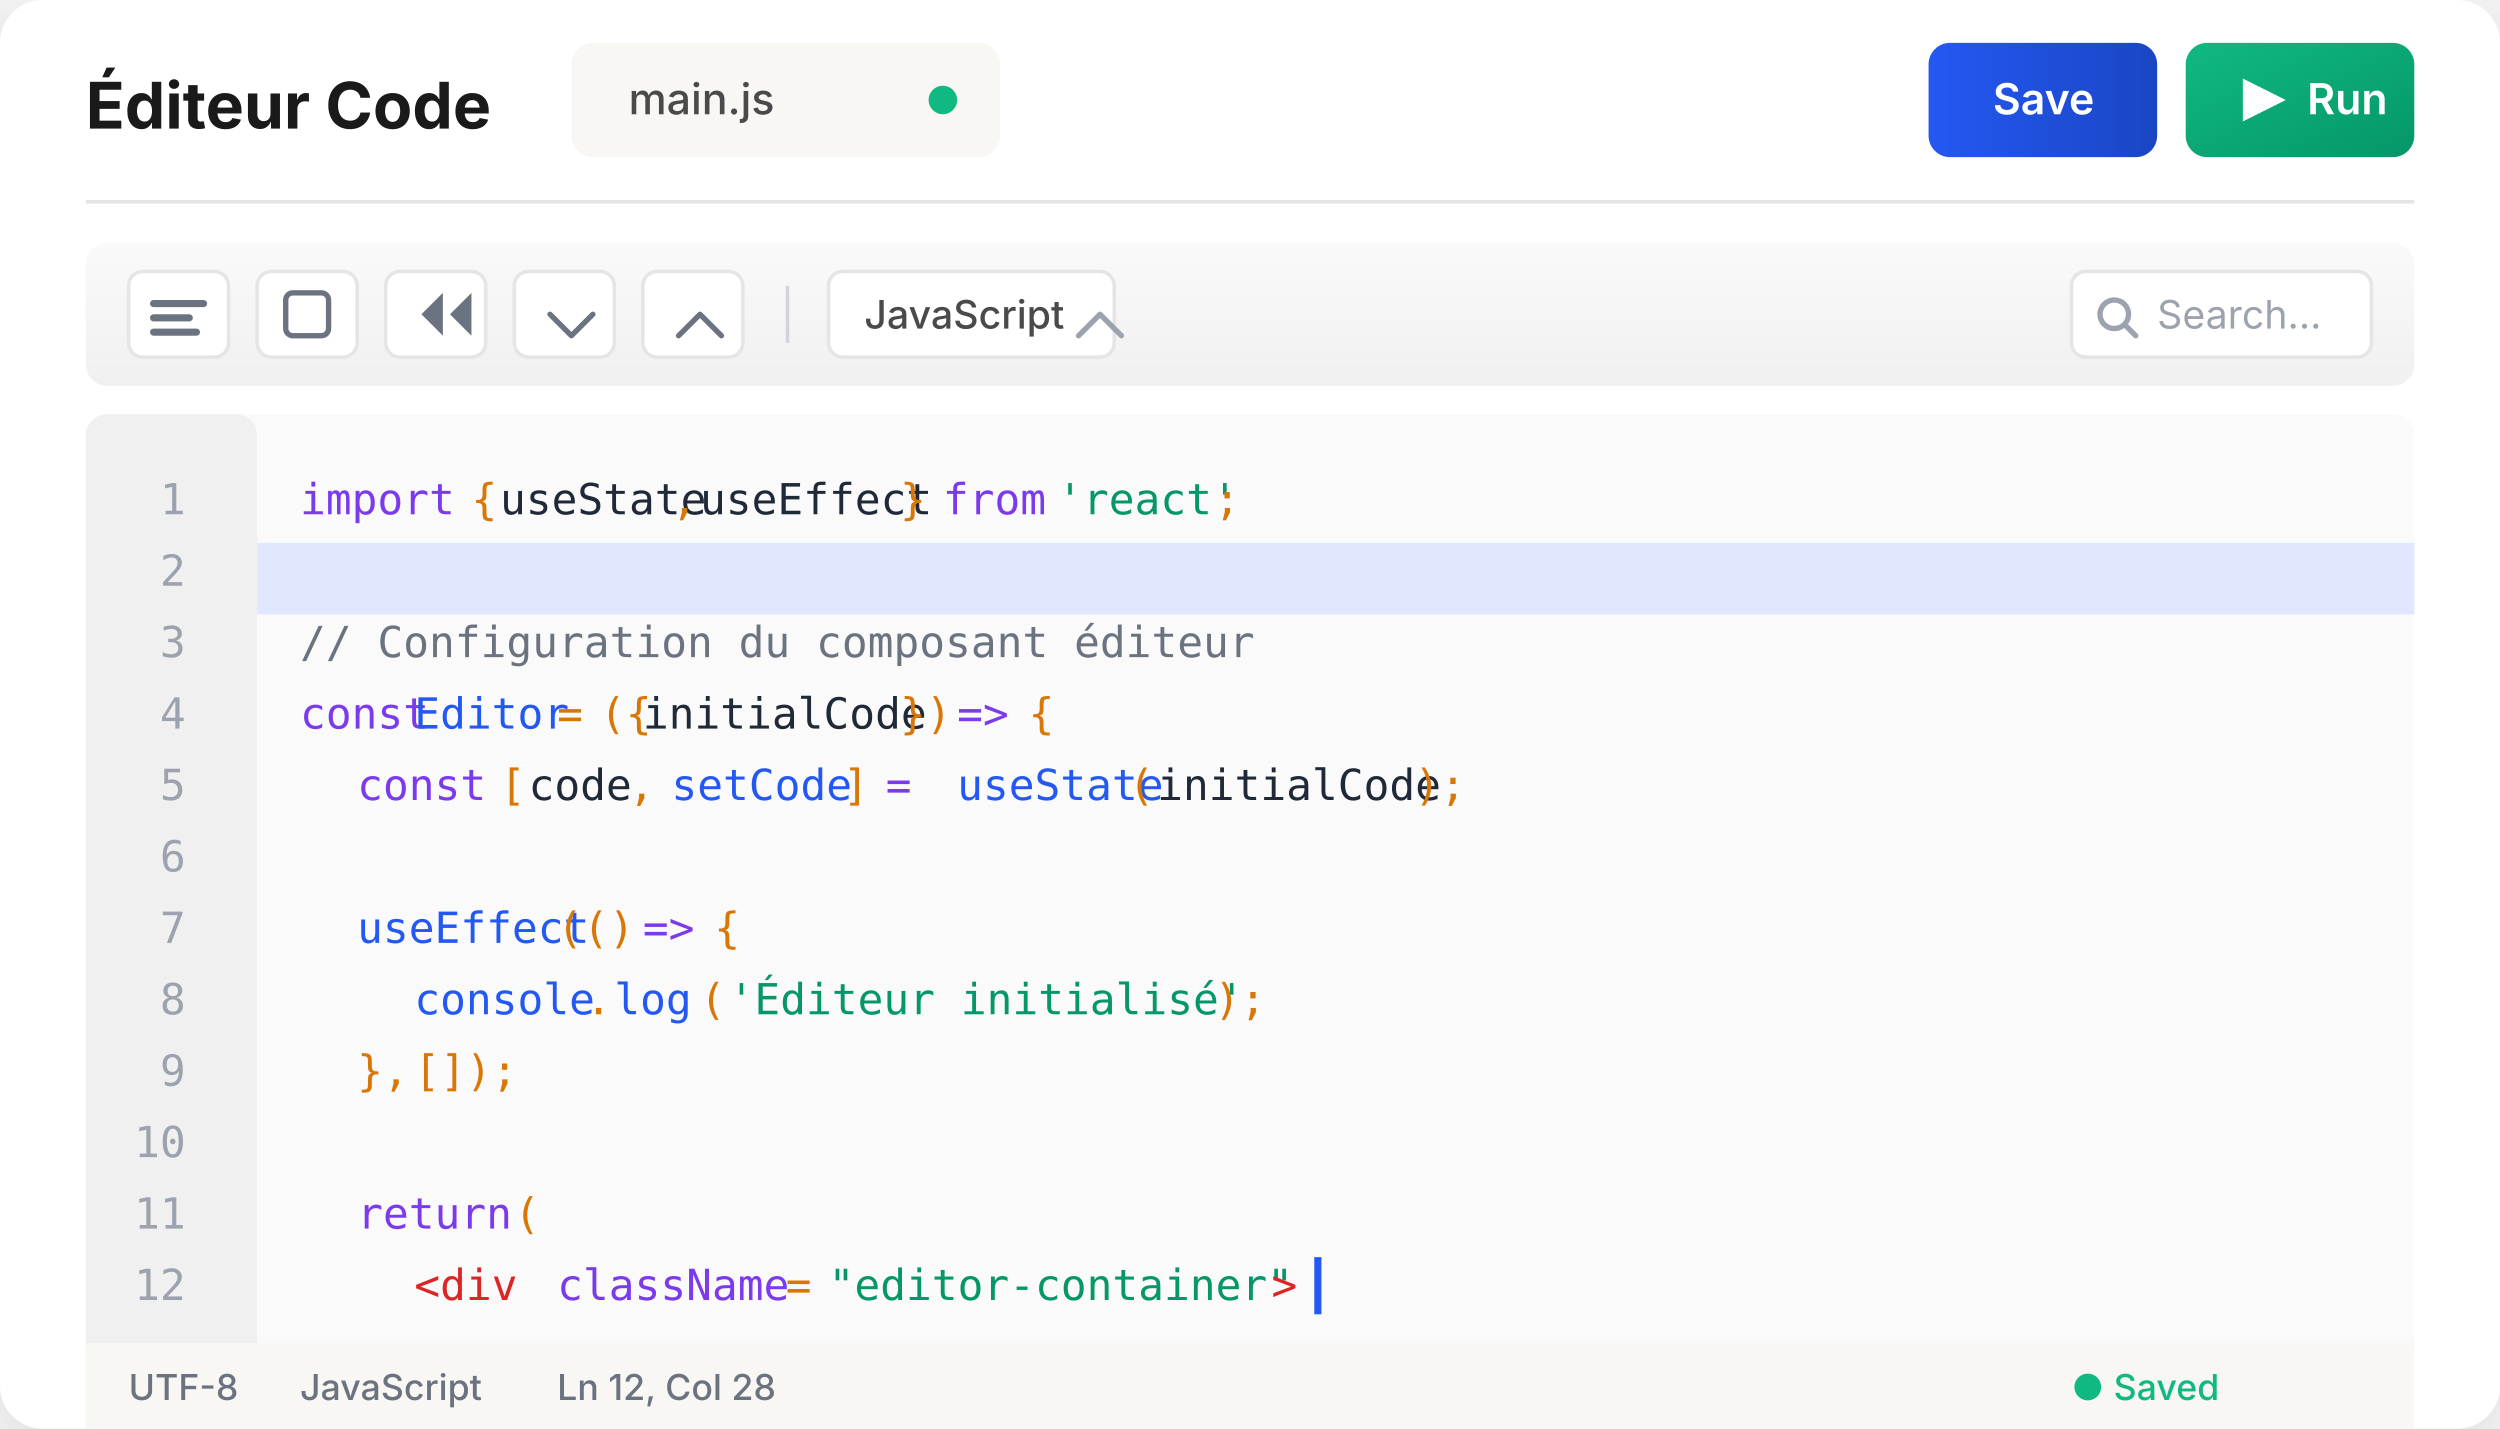
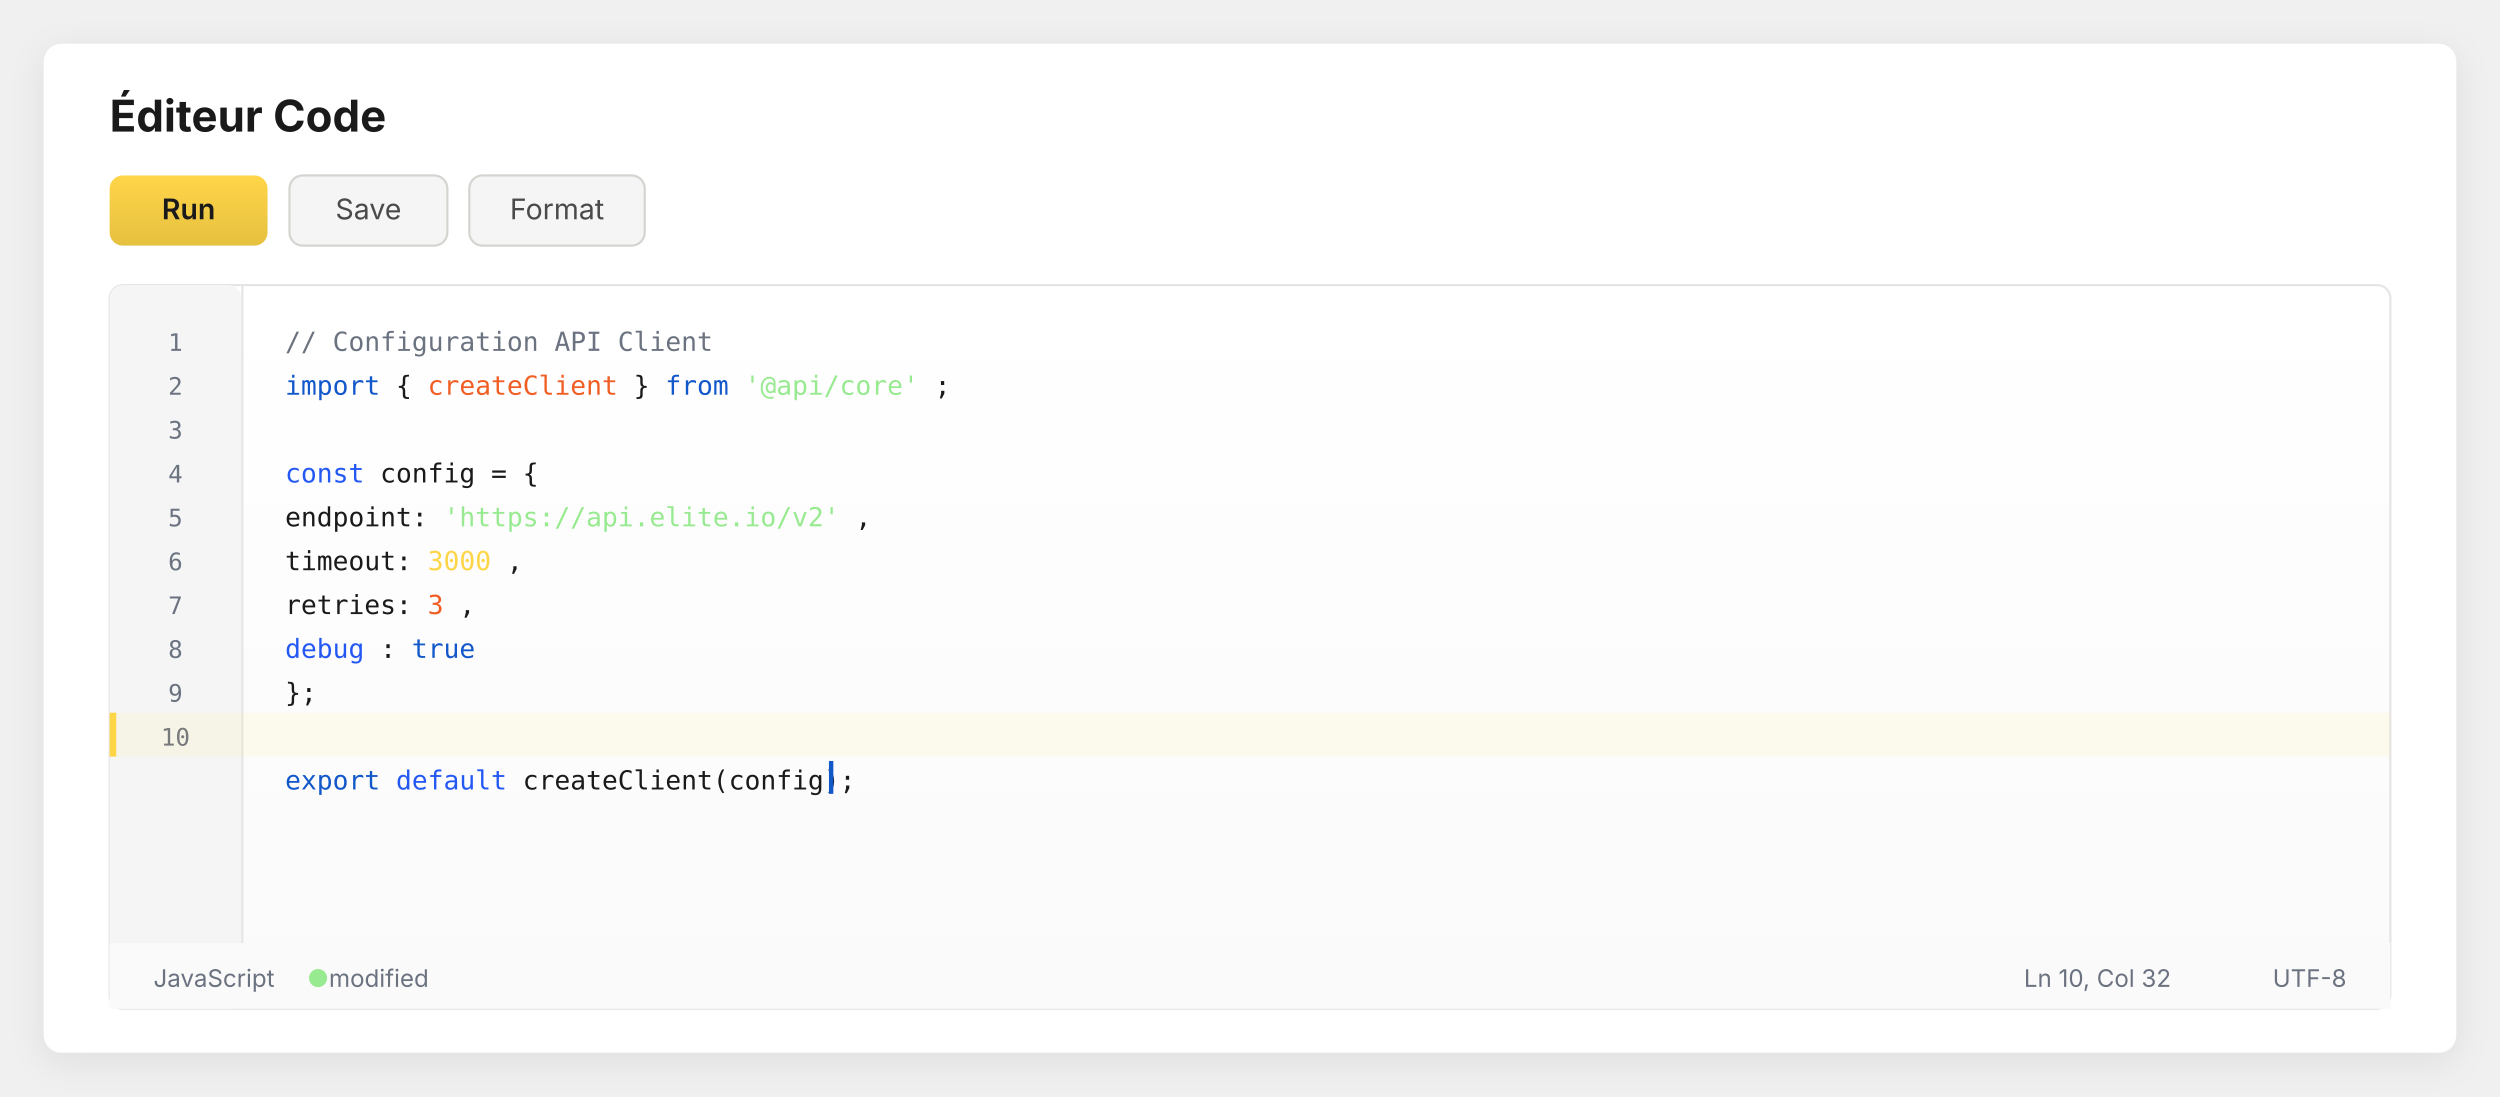
- <svg xmlns="http://www.w3.org/2000/svg" viewBox="0 0 700 400">
+ <svg xmlns="http://www.w3.org/2000/svg" viewBox="0 0 1140 500">
  <defs>
    <filter id="cardShadow" x="-50%" y="-50%" width="200%" height="200%">
      <feDropShadow dx="0" dy="4" stdDeviation="8" flood-opacity="0.08" />
    </filter>
-     <linearGradient id="toolbarGrad" x1="0%" y1="0%" x2="0%" y2="100%">
-       <stop offset="0%" stop-color="#fafafa" />
-       <stop offset="100%" stop-color="#f0f0f0" />
+     <linearGradient id="goldGradient" x1="0%" y1="0%" x2="0%" y2="100%">
+       <stop offset="0%" stop-color="#ffd548" />
+       <stop offset="100%" stop-color="#e6c040" />
    </linearGradient>
-     <linearGradient id="primaryBtn" x1="0%" y1="0%" x2="100%" y2="0%">
-       <stop offset="0%" stop-color="#2458f3" />
-       <stop offset="100%" stop-color="#1a46c4" />
-     </linearGradient>
-     <linearGradient id="runBtn" x1="0%" y1="0%" x2="100%" y2="100%">
-       <stop offset="0%" stop-color="#10b981" />
-       <stop offset="100%" stop-color="#059669" />
+     <linearGradient id="editorSurface" x1="0%" y1="0%" x2="0%" y2="100%">
+       <stop offset="0%" stop-color="#ffffff" />
+       <stop offset="100%" stop-color="#fafafa" />
    </linearGradient>
  </defs>
-   <rect x="0" y="0" width="700" height="400" rx="12" fill="#ffffff" filter="url(#cardShadow)" />
-   <rect x="0" y="0" width="700" height="56" rx="12" fill="transparent" />
-   <rect x="0" y="0" width="700" height="48" rx="12" fill="transparent" />
-   <rect x="0" y="12" width="700" height="44" fill="transparent" />
-   <text x="24" y="36" font-family="Plus Jakarta Sans, Inter, sans-serif" font-size="18" font-weight="700" fill="#1a1a1a">Éditeur Code</text>
-   <rect x="160" y="12" width="120" height="32" rx="6" fill="#f8f7f4" />
-   <text x="176" y="32" font-family="Inter, system-ui, sans-serif" font-size="12" font-weight="500" fill="#4a4a4a">main.js</text>
-   <circle cx="264" cy="28" r="4" fill="#10b981" />
-   <rect x="540" y="12" width="64" height="32" rx="6" fill="url(#primaryBtn)" />
-   <text x="558" y="32" font-family="Inter, system-ui, sans-serif" font-size="12" font-weight="600" fill="#ffffff">Save</text>
-   <rect x="612" y="12" width="64" height="32" rx="6" fill="url(#runBtn)" />
-   <polygon points="628,22 628,34 640,28" fill="#ffffff" />
-   <text x="646" y="32" font-family="Inter, system-ui, sans-serif" font-size="12" font-weight="600" fill="#ffffff">Run</text>
-   <rect x="24" y="56" width="652" height="1" fill="#e5e5e5" />
-   <rect x="24" y="68" width="652" height="40" rx="6" fill="url(#toolbarGrad)" />
-   <rect x="36" y="76" width="28" height="24" rx="4" fill="#ffffff" stroke="#e5e5e5" stroke-width="1" />
-   <rect x="42" y="84" width="16" height="2" rx="1" fill="#6b7280" />
-   <rect x="42" y="88" width="12" height="2" rx="1" fill="#6b7280" />
-   <rect x="42" y="92" width="14" height="2" rx="1" fill="#6b7280" />
-   <rect x="72" y="76" width="28" height="24" rx="4" fill="#ffffff" stroke="#e5e5e5" stroke-width="1" />
-   <rect x="80" y="82" width="12" height="12" rx="2" fill="none" stroke="#6b7280" stroke-width="1.5" />
-   <rect x="108" y="76" width="28" height="24" rx="4" fill="#ffffff" stroke="#e5e5e5" stroke-width="1" />
-   <path d="M118 88 L124 82 L124 94 Z" fill="#6b7280" />
-   <path d="M126 88 L132 82 L132 94 Z" fill="#6b7280" />
-   <rect x="144" y="76" width="28" height="24" rx="4" fill="#ffffff" stroke="#e5e5e5" stroke-width="1" />
-   <path d="M154 88 L160 94 L166 88" fill="none" stroke="#6b7280" stroke-width="1.5" stroke-linecap="round" stroke-linejoin="round" />
-   <rect x="180" y="76" width="28" height="24" rx="4" fill="#ffffff" stroke="#e5e5e5" stroke-width="1" />
-   <path d="M190 94 L196 88 L202 94" fill="none" stroke="#6b7280" stroke-width="1.5" stroke-linecap="round" stroke-linejoin="round" />
-   <rect x="220" y="80" width="1" height="16" fill="#d1d5db" />
-   <rect x="232" y="76" width="80" height="24" rx="4" fill="#ffffff" stroke="#e5e5e5" stroke-width="1" />
-   <text x="242" y="92" font-family="Inter, system-ui, sans-serif" font-size="11" font-weight="500" fill="#4a4a4a">JavaScript</text>
-   <path d="M302 88 L308 94 L314 88" fill="none" stroke="#9ca3af" stroke-width="1.5" stroke-linecap="round" stroke-linejoin="round" transform="rotate(180 308 91)" />
-   <rect x="580" y="76" width="84" height="24" rx="4" fill="#ffffff" stroke="#e5e5e5" stroke-width="1" />
-   <circle cx="592" cy="88" r="4" fill="none" stroke="#9ca3af" stroke-width="1.5" />
-   <line x1="595" y1="91" x2="598" y2="94" stroke="#9ca3af" stroke-width="1.5" stroke-linecap="round" />
-   <text x="604" y="92" font-family="Inter, system-ui, sans-serif" font-size="11" fill="#9ca3af">Search...</text>
-   <rect x="24" y="116" width="652" height="268" rx="6" fill="#fafafa" />
-   <rect x="24" y="116" width="48" height="268" rx="6" fill="#f0f0f0" />
-   <text x="52" y="144" font-family="Roboto Mono, monospace" font-size="12" fill="#9ca3af" text-anchor="end">1</text>
-   <text x="52" y="164" font-family="Roboto Mono, monospace" font-size="12" fill="#9ca3af" text-anchor="end">2</text>
-   <text x="52" y="184" font-family="Roboto Mono, monospace" font-size="12" fill="#9ca3af" text-anchor="end">3</text>
-   <text x="52" y="204" font-family="Roboto Mono, monospace" font-size="12" fill="#9ca3af" text-anchor="end">4</text>
-   <text x="52" y="224" font-family="Roboto Mono, monospace" font-size="12" fill="#9ca3af" text-anchor="end">5</text>
-   <text x="52" y="244" font-family="Roboto Mono, monospace" font-size="12" fill="#9ca3af" text-anchor="end">6</text>
-   <text x="52" y="264" font-family="Roboto Mono, monospace" font-size="12" fill="#9ca3af" text-anchor="end">7</text>
-   <text x="52" y="284" font-family="Roboto Mono, monospace" font-size="12" fill="#9ca3af" text-anchor="end">8</text>
-   <text x="52" y="304" font-family="Roboto Mono, monospace" font-size="12" fill="#9ca3af" text-anchor="end">9</text>
-   <text x="52" y="324" font-family="Roboto Mono, monospace" font-size="12" fill="#9ca3af" text-anchor="end">10</text>
-   <text x="52" y="344" font-family="Roboto Mono, monospace" font-size="12" fill="#9ca3af" text-anchor="end">11</text>
-   <text x="52" y="364" font-family="Roboto Mono, monospace" font-size="12" fill="#9ca3af" text-anchor="end">12</text>
-   <rect x="72" y="152" width="604" height="20" fill="#e0e7ff" />
-   <text x="84" y="144" font-family="Roboto Mono, monospace" font-size="12" fill="#7c3aed">import</text>
-   <text x="132" y="144" font-family="Roboto Mono, monospace" font-size="12" fill="#d97706">{</text>
-   <text x="140" y="144" font-family="Roboto Mono, monospace" font-size="12" fill="#1f2937">useState</text>
-   <text x="188" y="144" font-family="Roboto Mono, monospace" font-size="12" fill="#d97706">,</text>
-   <text x="196" y="144" font-family="Roboto Mono, monospace" font-size="12" fill="#1f2937">useEffect</text>
-   <text x="252" y="144" font-family="Roboto Mono, monospace" font-size="12" fill="#d97706">}</text>
-   <text x="264" y="144" font-family="Roboto Mono, monospace" font-size="12" fill="#7c3aed">from</text>
-   <text x="296" y="144" font-family="Roboto Mono, monospace" font-size="12" fill="#059669">'react'</text>
-   <text x="340" y="144" font-family="Roboto Mono, monospace" font-size="12" fill="#d97706">;</text>
-   <text x="84" y="184" font-family="Roboto Mono, monospace" font-size="12" fill="#6b7280">// Configuration du composant éditeur</text>
-   <text x="84" y="204" font-family="Roboto Mono, monospace" font-size="12" fill="#7c3aed">const</text>
-   <text x="116" y="204" font-family="Roboto Mono, monospace" font-size="12" fill="#2458f3">Editor</text>
-   <text x="156" y="204" font-family="Roboto Mono, monospace" font-size="12" fill="#d97706">=</text>
-   <text x="168" y="204" font-family="Roboto Mono, monospace" font-size="12" fill="#d97706">({</text>
-   <text x="180" y="204" font-family="Roboto Mono, monospace" font-size="12" fill="#1f2937">initialCode</text>
-   <text x="252" y="204" font-family="Roboto Mono, monospace" font-size="12" fill="#d97706">})</text>
-   <text x="268" y="204" font-family="Roboto Mono, monospace" font-size="12" fill="#7c3aed">=&gt;</text>
-   <text x="288" y="204" font-family="Roboto Mono, monospace" font-size="12" fill="#d97706">{</text>
-   <text x="100" y="224" font-family="Roboto Mono, monospace" font-size="12" fill="#7c3aed">const</text>
-   <text x="140" y="224" font-family="Roboto Mono, monospace" font-size="12" fill="#d97706">[</text>
-   <text x="148" y="224" font-family="Roboto Mono, monospace" font-size="12" fill="#1f2937">code</text>
-   <text x="176" y="224" font-family="Roboto Mono, monospace" font-size="12" fill="#d97706">,</text>
-   <text x="188" y="224" font-family="Roboto Mono, monospace" font-size="12" fill="#2458f3">setCode</text>
-   <text x="236" y="224" font-family="Roboto Mono, monospace" font-size="12" fill="#d97706">]</text>
-   <text x="248" y="224" font-family="Roboto Mono, monospace" font-size="12" fill="#7c3aed">=</text>
-   <text x="268" y="224" font-family="Roboto Mono, monospace" font-size="12" fill="#2458f3">useState</text>
-   <text x="316" y="224" font-family="Roboto Mono, monospace" font-size="12" fill="#d97706">(</text>
-   <text x="324" y="224" font-family="Roboto Mono, monospace" font-size="12" fill="#1f2937">initialCode</text>
-   <text x="396" y="224" font-family="Roboto Mono, monospace" font-size="12" fill="#d97706">);</text>
-   <text x="100" y="264" font-family="Roboto Mono, monospace" font-size="12" fill="#2458f3">useEffect</text>
-   <text x="156" y="264" font-family="Roboto Mono, monospace" font-size="12" fill="#d97706">(()</text>
-   <text x="180" y="264" font-family="Roboto Mono, monospace" font-size="12" fill="#7c3aed">=&gt;</text>
-   <text x="200" y="264" font-family="Roboto Mono, monospace" font-size="12" fill="#d97706">{</text>
-   <text x="116" y="284" font-family="Roboto Mono, monospace" font-size="12" fill="#2458f3">console</text>
-   <text x="164" y="284" font-family="Roboto Mono, monospace" font-size="12" fill="#d97706">.</text>
-   <text x="172" y="284" font-family="Roboto Mono, monospace" font-size="12" fill="#2458f3">log</text>
-   <text x="196" y="284" font-family="Roboto Mono, monospace" font-size="12" fill="#d97706">(</text>
-   <text x="204" y="284" font-family="Roboto Mono, monospace" font-size="12" fill="#059669">'Éditeur initialisé'</text>
-   <text x="340" y="284" font-family="Roboto Mono, monospace" font-size="12" fill="#d97706">);</text>
-   <text x="100" y="304" font-family="Roboto Mono, monospace" font-size="12" fill="#d97706">},</text>
-   <text x="116" y="304" font-family="Roboto Mono, monospace" font-size="12" fill="#d97706">[]);</text>
-   <text x="100" y="344" font-family="Roboto Mono, monospace" font-size="12" fill="#7c3aed">return</text>
-   <text x="144" y="344" font-family="Roboto Mono, monospace" font-size="12" fill="#d97706">(</text>
-   <text x="116" y="364" font-family="Roboto Mono, monospace" font-size="12" fill="#dc2626">&lt;div</text>
-   <text x="156" y="364" font-family="Roboto Mono, monospace" font-size="12" fill="#7c3aed">className</text>
-   <text x="220" y="364" font-family="Roboto Mono, monospace" font-size="12" fill="#d97706">=</text>
-   <text x="232" y="364" font-family="Roboto Mono, monospace" font-size="12" fill="#059669">"editor-container"</text>
-   <text x="356" y="364" font-family="Roboto Mono, monospace" font-size="12" fill="#dc2626">&gt;</text>
-   <rect x="368" y="352" width="2" height="16" fill="#2458f3">
-     <animate attributeName="opacity" values="1;0;1" dur="1s" repeatCount="indefinite" />
-   </rect>
-   <rect x="24" y="376" width="652" height="24" rx="0 0 6 6" fill="#f8f7f4" />
-   <text x="36" y="392" font-family="Inter, system-ui, sans-serif" font-size="10" font-weight="500" fill="#6b7280">UTF-8</text>
-   <text x="84" y="392" font-family="Inter, system-ui, sans-serif" font-size="10" font-weight="500" fill="#6b7280">JavaScript</text>
-   <text x="156" y="392" font-family="Inter, system-ui, sans-serif" font-size="10" font-weight="500" fill="#6b7280">Ln 12, Col 28</text>
-   <text x="580" y="392" font-family="Inter, system-ui, sans-serif" font-size="10" font-weight="500" fill="#10b981">● Saved</text>
+   <g id="component_root">
+     <rect x="20" y="20" width="1100" height="460" rx="8" fill="#ffffff" filter="url(#cardShadow)" />
+     <text x="50" y="60" font-family="Plus Jakarta Sans, Inter, sans-serif" font-weight="700" font-size="20" fill="#1a1a1a">Éditeur Code</text>
+     <g id="toolbar">
+       <rect x="50" y="80" width="72" height="32" rx="6" fill="url(#goldGradient)" />
+       <text x="86" y="100" font-family="Inter, system-ui, sans-serif" font-size="13" fill="#1a1a1a" text-anchor="middle" font-weight="600">Run</text>
+       <rect x="132" y="80" width="72" height="32" rx="6" fill="#f5f5f5" stroke="#d5d4d0" stroke-width="1" />
+       <text x="168" y="100" font-family="Inter, system-ui, sans-serif" font-size="13" fill="#4a4a4a" text-anchor="middle">Save</text>
+       <rect x="214" y="80" width="80" height="32" rx="6" fill="#f5f5f5" stroke="#d5d4d0" stroke-width="1" />
+       <text x="254" y="100" font-family="Inter, system-ui, sans-serif" font-size="13" fill="#4a4a4a" text-anchor="middle">Format</text>
+     </g>
+     <rect x="50" y="130" width="1040" height="330" rx="6" fill="url(#editorSurface)" stroke="#e5e5e5" stroke-width="1" />
+     <rect x="50" y="130" width="60" height="330" rx="6" fill="#f5f5f5" />
+     <rect x="110" y="130" width="1" height="330" fill="#e5e5e5" />
+     <text x="80" y="160" font-family="Roboto Mono, monospace" font-size="11" fill="#6b7280" text-anchor="middle">1</text>
+     <text x="80" y="180" font-family="Roboto Mono, monospace" font-size="11" fill="#6b7280" text-anchor="middle">2</text>
+     <text x="80" y="200" font-family="Roboto Mono, monospace" font-size="11" fill="#6b7280" text-anchor="middle">3</text>
+     <text x="80" y="220" font-family="Roboto Mono, monospace" font-size="11" fill="#6b7280" text-anchor="middle">4</text>
+     <text x="80" y="240" font-family="Roboto Mono, monospace" font-size="11" fill="#6b7280" text-anchor="middle">5</text>
+     <text x="80" y="260" font-family="Roboto Mono, monospace" font-size="11" fill="#6b7280" text-anchor="middle">6</text>
+     <text x="80" y="280" font-family="Roboto Mono, monospace" font-size="11" fill="#6b7280" text-anchor="middle">7</text>
+     <text x="80" y="300" font-family="Roboto Mono, monospace" font-size="11" fill="#6b7280" text-anchor="middle">8</text>
+     <text x="80" y="320" font-family="Roboto Mono, monospace" font-size="11" fill="#6b7280" text-anchor="middle">9</text>
+     <text x="80" y="340" font-family="Roboto Mono, monospace" font-size="11" fill="#6b7280" text-anchor="middle">10</text>
+     <rect x="50" y="325" width="1040" height="20" fill="#ffd548" fill-opacity="0.08" />
+     <rect x="50" y="325" width="3" height="20" fill="#ffd548" />
+     <g transform="translate(130, 160)">
+       <text font-family="Roboto Mono, monospace" font-size="12" fill="#6b7280">// Configuration API Client</text>
+       <text y="20" font-family="Roboto Mono, monospace" font-size="12">
+         <tspan fill="#1258ca">import</tspan>
+         <tspan fill="#1a1a1a"> { </tspan>
+         <tspan fill="#f05e23">createClient</tspan>
+         <tspan fill="#1a1a1a"> } </tspan>
+         <tspan fill="#1258ca">from</tspan>
+         <tspan fill="#97ea90"> '@api/core'</tspan>
+         <tspan fill="#1a1a1a">;</tspan>
+       </text>
+       <text y="60" font-family="Roboto Mono, monospace" font-size="12">
+         <tspan fill="#2458f3">const</tspan>
+         <tspan fill="#1a1a1a"> config = {</tspan>
+       </text>
+       <text y="80" font-family="Roboto Mono, monospace" font-size="12">
+         <tspan fill="#1a1a1a">  endpoint: </tspan>
+         <tspan fill="#97ea90">'https://api.elite.io/v2'</tspan>
+         <tspan fill="#1a1a1a">,</tspan>
+       </text>
+       <text y="100" font-family="Roboto Mono, monospace" font-size="12">
+         <tspan fill="#1a1a1a">  timeout: </tspan>
+         <tspan fill="#ffd548">3000</tspan>
+         <tspan fill="#1a1a1a">,</tspan>
+       </text>
+       <text y="120" font-family="Roboto Mono, monospace" font-size="12">
+         <tspan fill="#1a1a1a">  retries: </tspan>
+         <tspan fill="#f05e23">3</tspan>
+         <tspan fill="#1a1a1a">,</tspan>
+       </text>
+       <text y="140" font-family="Roboto Mono, monospace" font-size="12">
+         <tspan fill="#2458f3">  debug</tspan>
+         <tspan fill="#1a1a1a">: </tspan>
+         <tspan fill="#1258ca">true</tspan>
+       </text>
+       <text y="160" font-family="Roboto Mono, monospace" font-size="12" fill="#1a1a1a">};</text>
+       <text y="200" font-family="Roboto Mono, monospace" font-size="12">
+         <tspan fill="#1258ca">export</tspan>
+         <tspan fill="#2458f3"> default</tspan>
+         <tspan fill="#1a1a1a"> createClient(config);</tspan>
+       </text>
+       <rect x="248" y="187" width="2" height="15" fill="#1258ca">
+         <animate attributeName="opacity" values="1;0;1" dur="1s" repeatCount="indefinite" />
+       </rect>
+     </g>
+     <rect x="50" y="430" width="1040" height="30" rx="0" fill="#fafafa" />
+     <text x="70" y="450" font-family="Inter, system-ui, sans-serif" font-size="11" fill="#6b7280">JavaScript</text>
+     <text x="140" y="450" font-family="Inter, system-ui, sans-serif" font-size="11" fill="#97ea90">●</text>
+     <text x="150" y="450" font-family="Inter, system-ui, sans-serif" font-size="11" fill="#6b7280">modified</text>
+     <text x="1070" y="450" font-family="Inter, system-ui, sans-serif" font-size="11" fill="#6b7280" text-anchor="end">UTF-8</text>
+     <text x="990" y="450" font-family="Inter, system-ui, sans-serif" font-size="11" fill="#6b7280" text-anchor="end">Ln 10, Col 32</text>
+   </g>
</svg>
